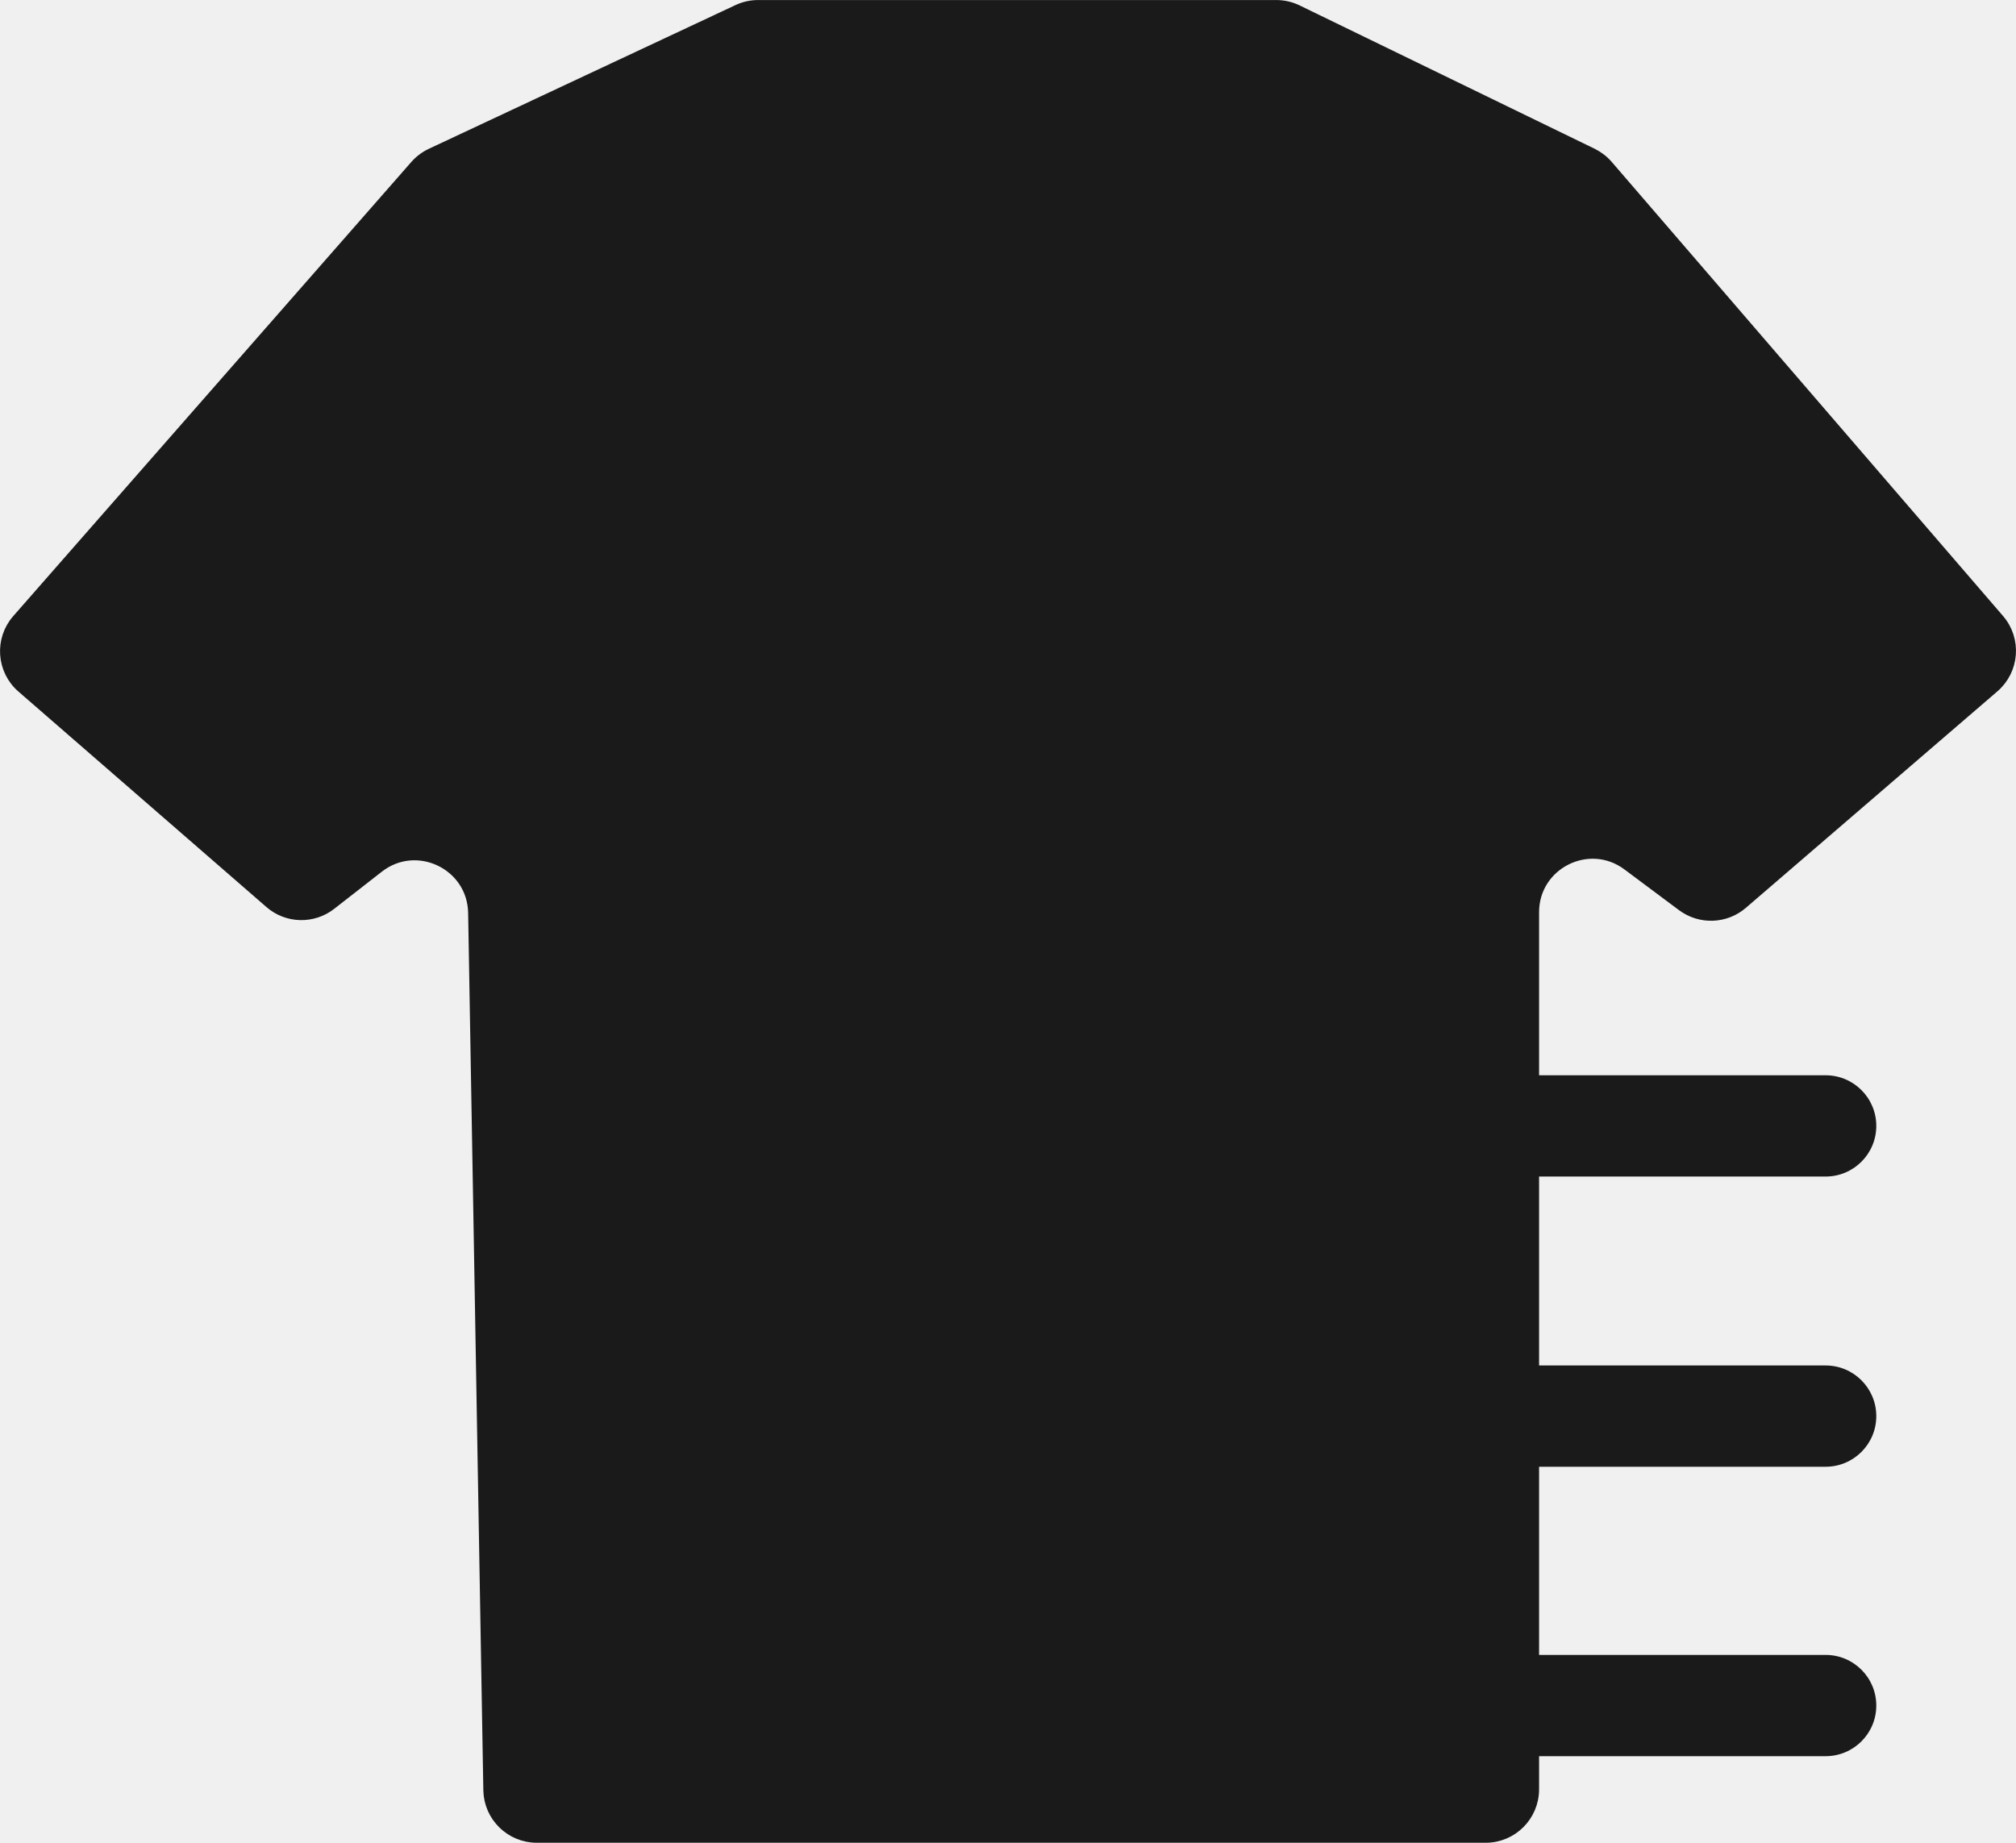
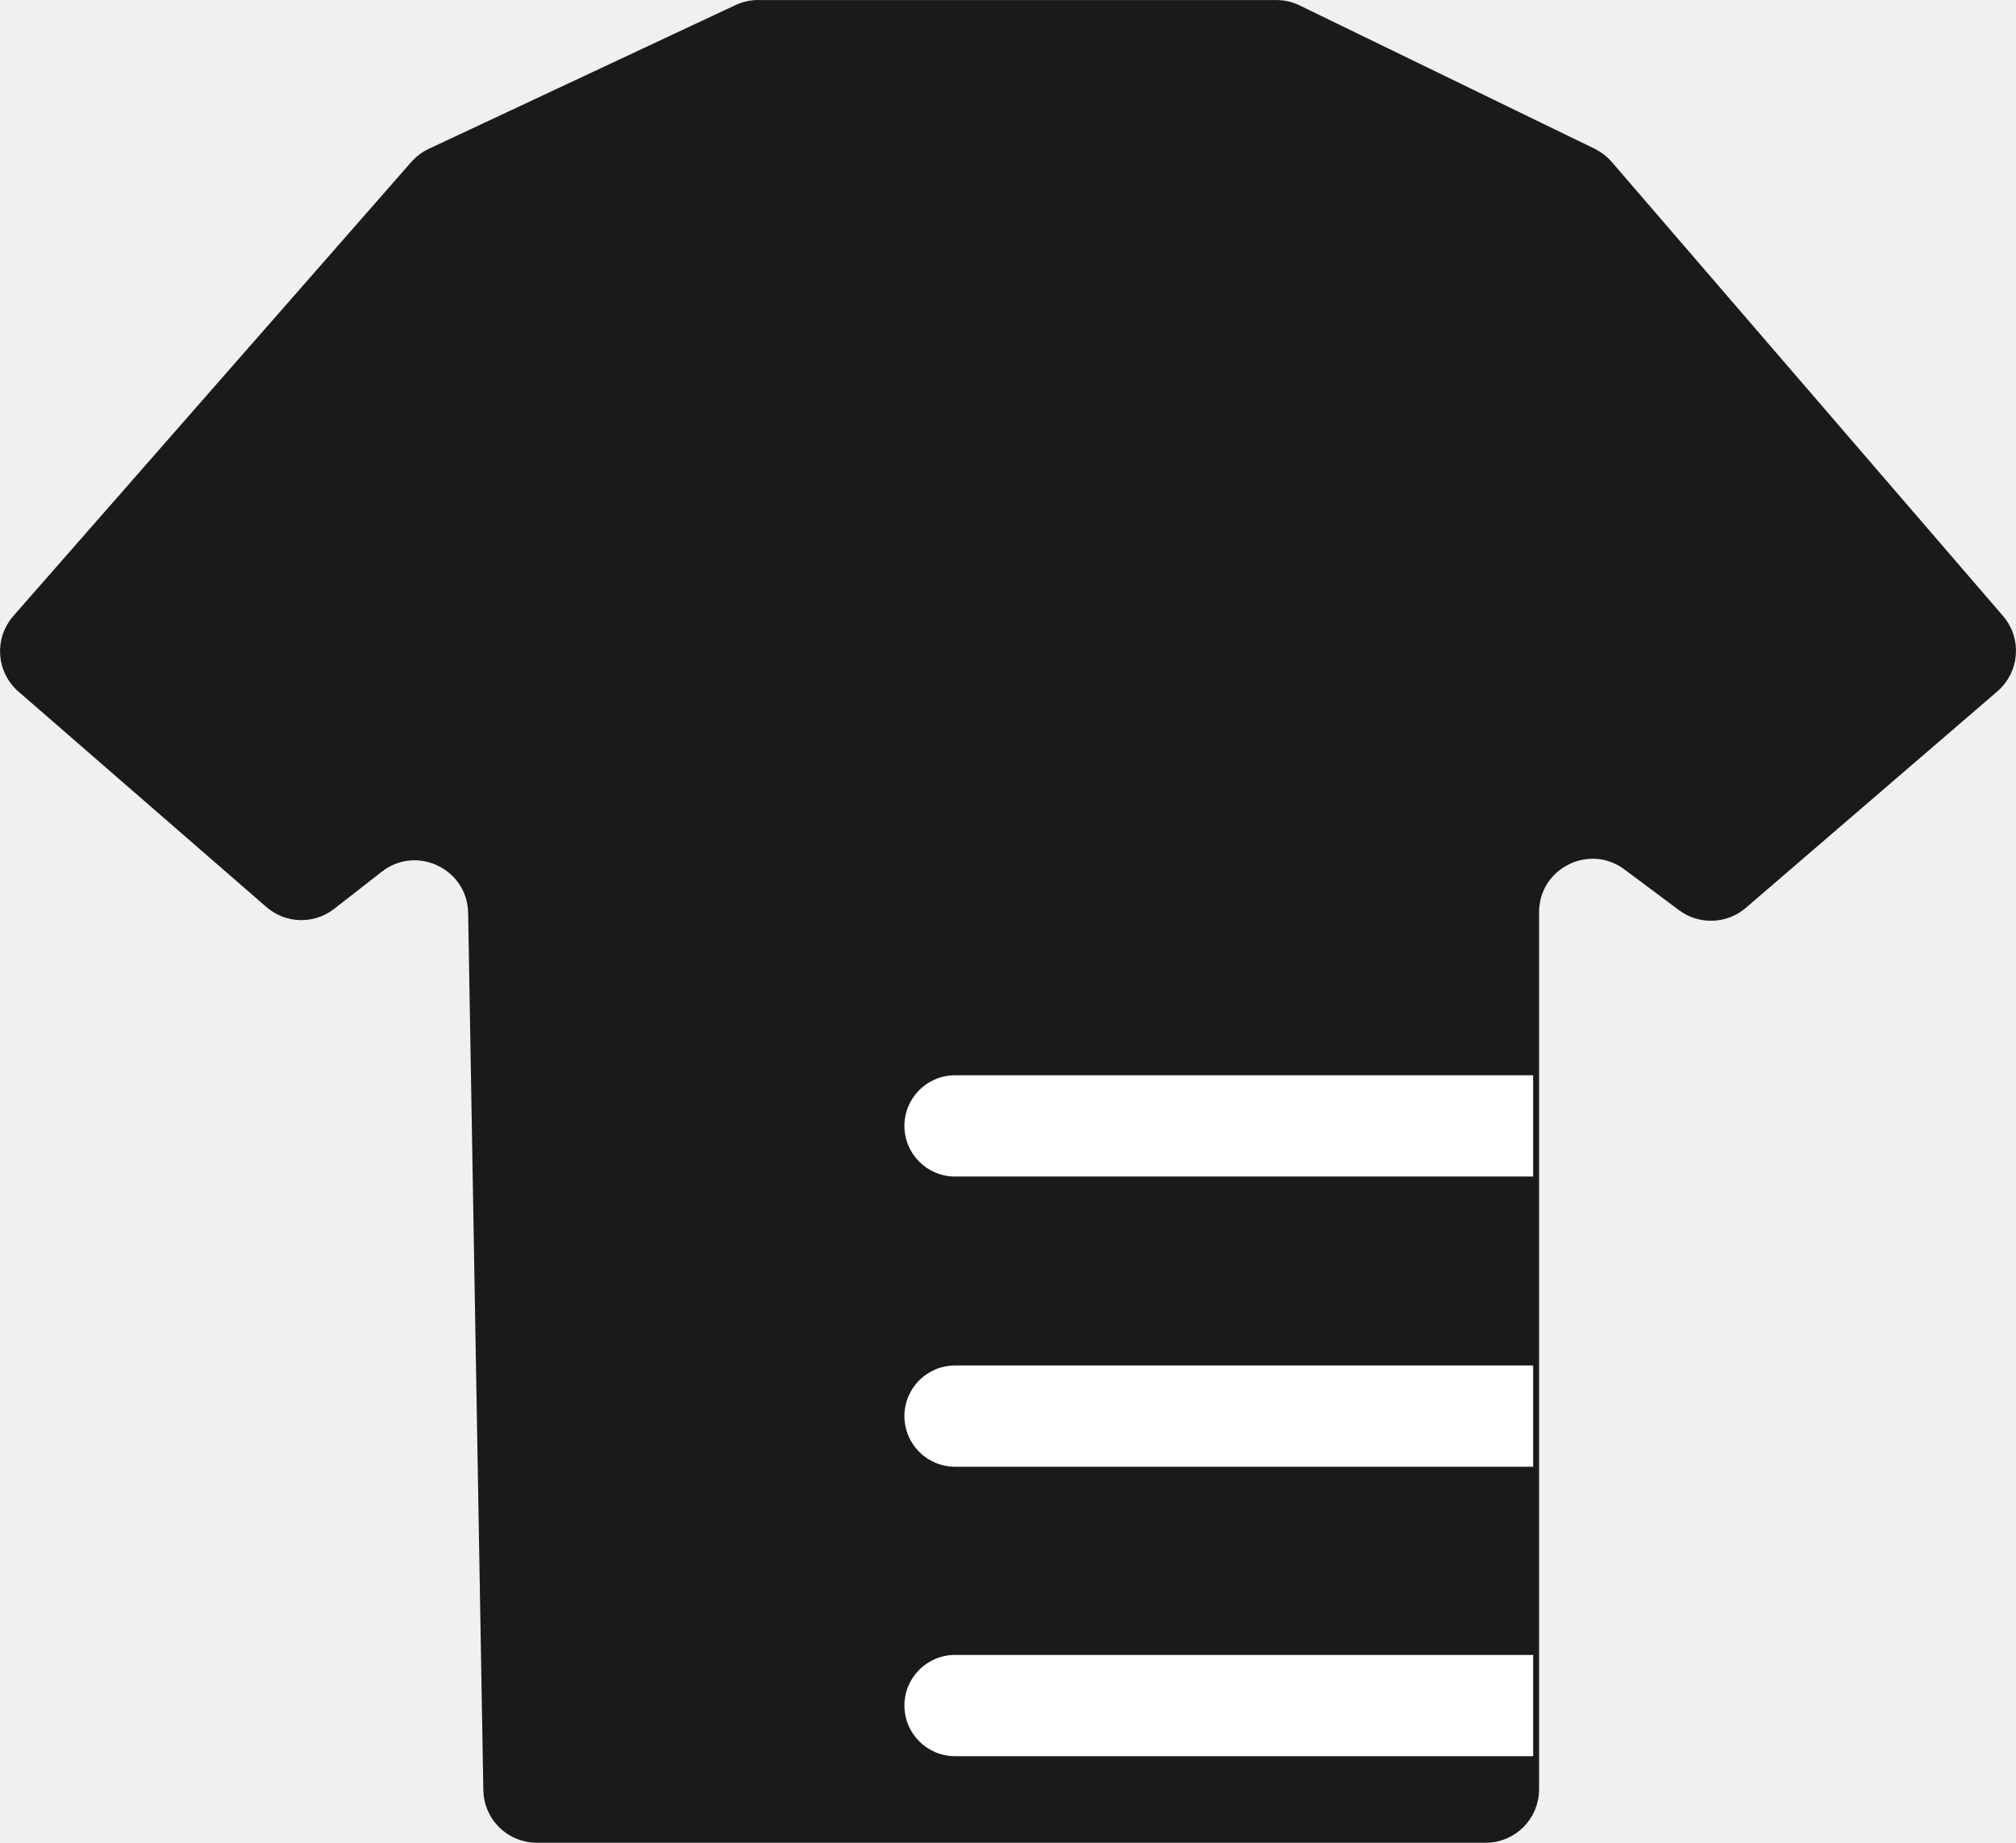
- <svg xmlns="http://www.w3.org/2000/svg" preserveAspectRatio="none" overflow="visible" style="display: block;" width="26.392" height="24.13" viewBox="0 0 26.392 24.13" fill="none">
+ <svg xmlns="http://www.w3.org/2000/svg" preserveAspectRatio="xMidYMid meet" overflow="visible" style="display: block;" width="26.392" height="24.13" viewBox="0 0 26.392 24.13" fill="none">
+   <defs>
+     <clipPath id="wash-fold-shirt-clip">
+       <path d="M21.042 2.172L26.164 8.117C26.388 8.377 26.358 8.77 26.098 8.994L22.805 11.829C22.584 12.019 22.261 12.03 22.027 11.856L21.313 11.323C20.801 10.94 20.071 11.306 20.071 11.945V23.43C20.071 23.773 19.793 24.052 19.45 24.052H7.027C6.688 24.052 6.411 23.78 6.405 23.441L6.206 11.953C6.195 11.312 5.456 10.959 4.951 11.353L4.328 11.839C4.094 12.022 3.762 12.014 3.538 11.818L0.292 8.997C0.032 8.771 0.005 8.377 0.232 8.118L5.442 2.173C5.499 2.108 5.568 2.056 5.646 2.019L9.661 0.137C9.743 0.098 9.834 0.078 9.925 0.078H16.707C16.802 0.078 16.894 0.099 16.979 0.14L20.843 2.018C20.919 2.056 20.987 2.108 21.042 2.172Z" />
+     </clipPath>
+   </defs>
  <path id="Vector 27" d="M21.042 2.172L26.164 8.117C26.388 8.377 26.358 8.77 26.098 8.994L22.805 11.829C22.584 12.019 22.261 12.03 22.027 11.856L21.313 11.323C20.801 10.94 20.071 11.306 20.071 11.945V23.43C20.071 23.773 19.793 24.052 19.45 24.052H7.027C6.688 24.052 6.411 23.78 6.405 23.441L6.206 11.953C6.195 11.312 5.456 10.959 4.951 11.353L4.328 11.839C4.094 12.022 3.762 12.014 3.538 11.818L0.292 8.997C0.032 8.771 0.005 8.377 0.232 8.118L5.442 2.173C5.499 2.108 5.568 2.056 5.646 2.019L9.661 0.137C9.743 0.098 9.834 0.078 9.925 0.078H16.707C16.802 0.078 16.894 0.099 16.979 0.14L20.843 2.018C20.919 2.056 20.987 2.108 21.042 2.172Z" fill="#1A1A1A" stroke="#1A1A1A" stroke-width="0.155" />
-   <rect x="11.84" y="14.08" width="12.723" height="1.326" rx="0.663" fill="#1A1A1A" />
-   <rect x="11.84" y="17.88" width="12.723" height="1.326" rx="0.663" fill="#1A1A1A" />
-   <rect x="11.84" y="21.67" width="12.723" height="1.326" rx="0.663" fill="#1A1A1A" />
+   <g clip-path="url(#wash-fold-shirt-clip)">
+     <rect x="11.84" y="14.08" width="12.723" height="1.326" rx="0.663" fill="#FFFFFF" />
+     <rect x="11.84" y="17.88" width="12.723" height="1.326" rx="0.663" fill="#FFFFFF" />
+     <rect x="11.84" y="21.67" width="12.723" height="1.326" rx="0.663" fill="#FFFFFF" />
+   </g>
</svg>
